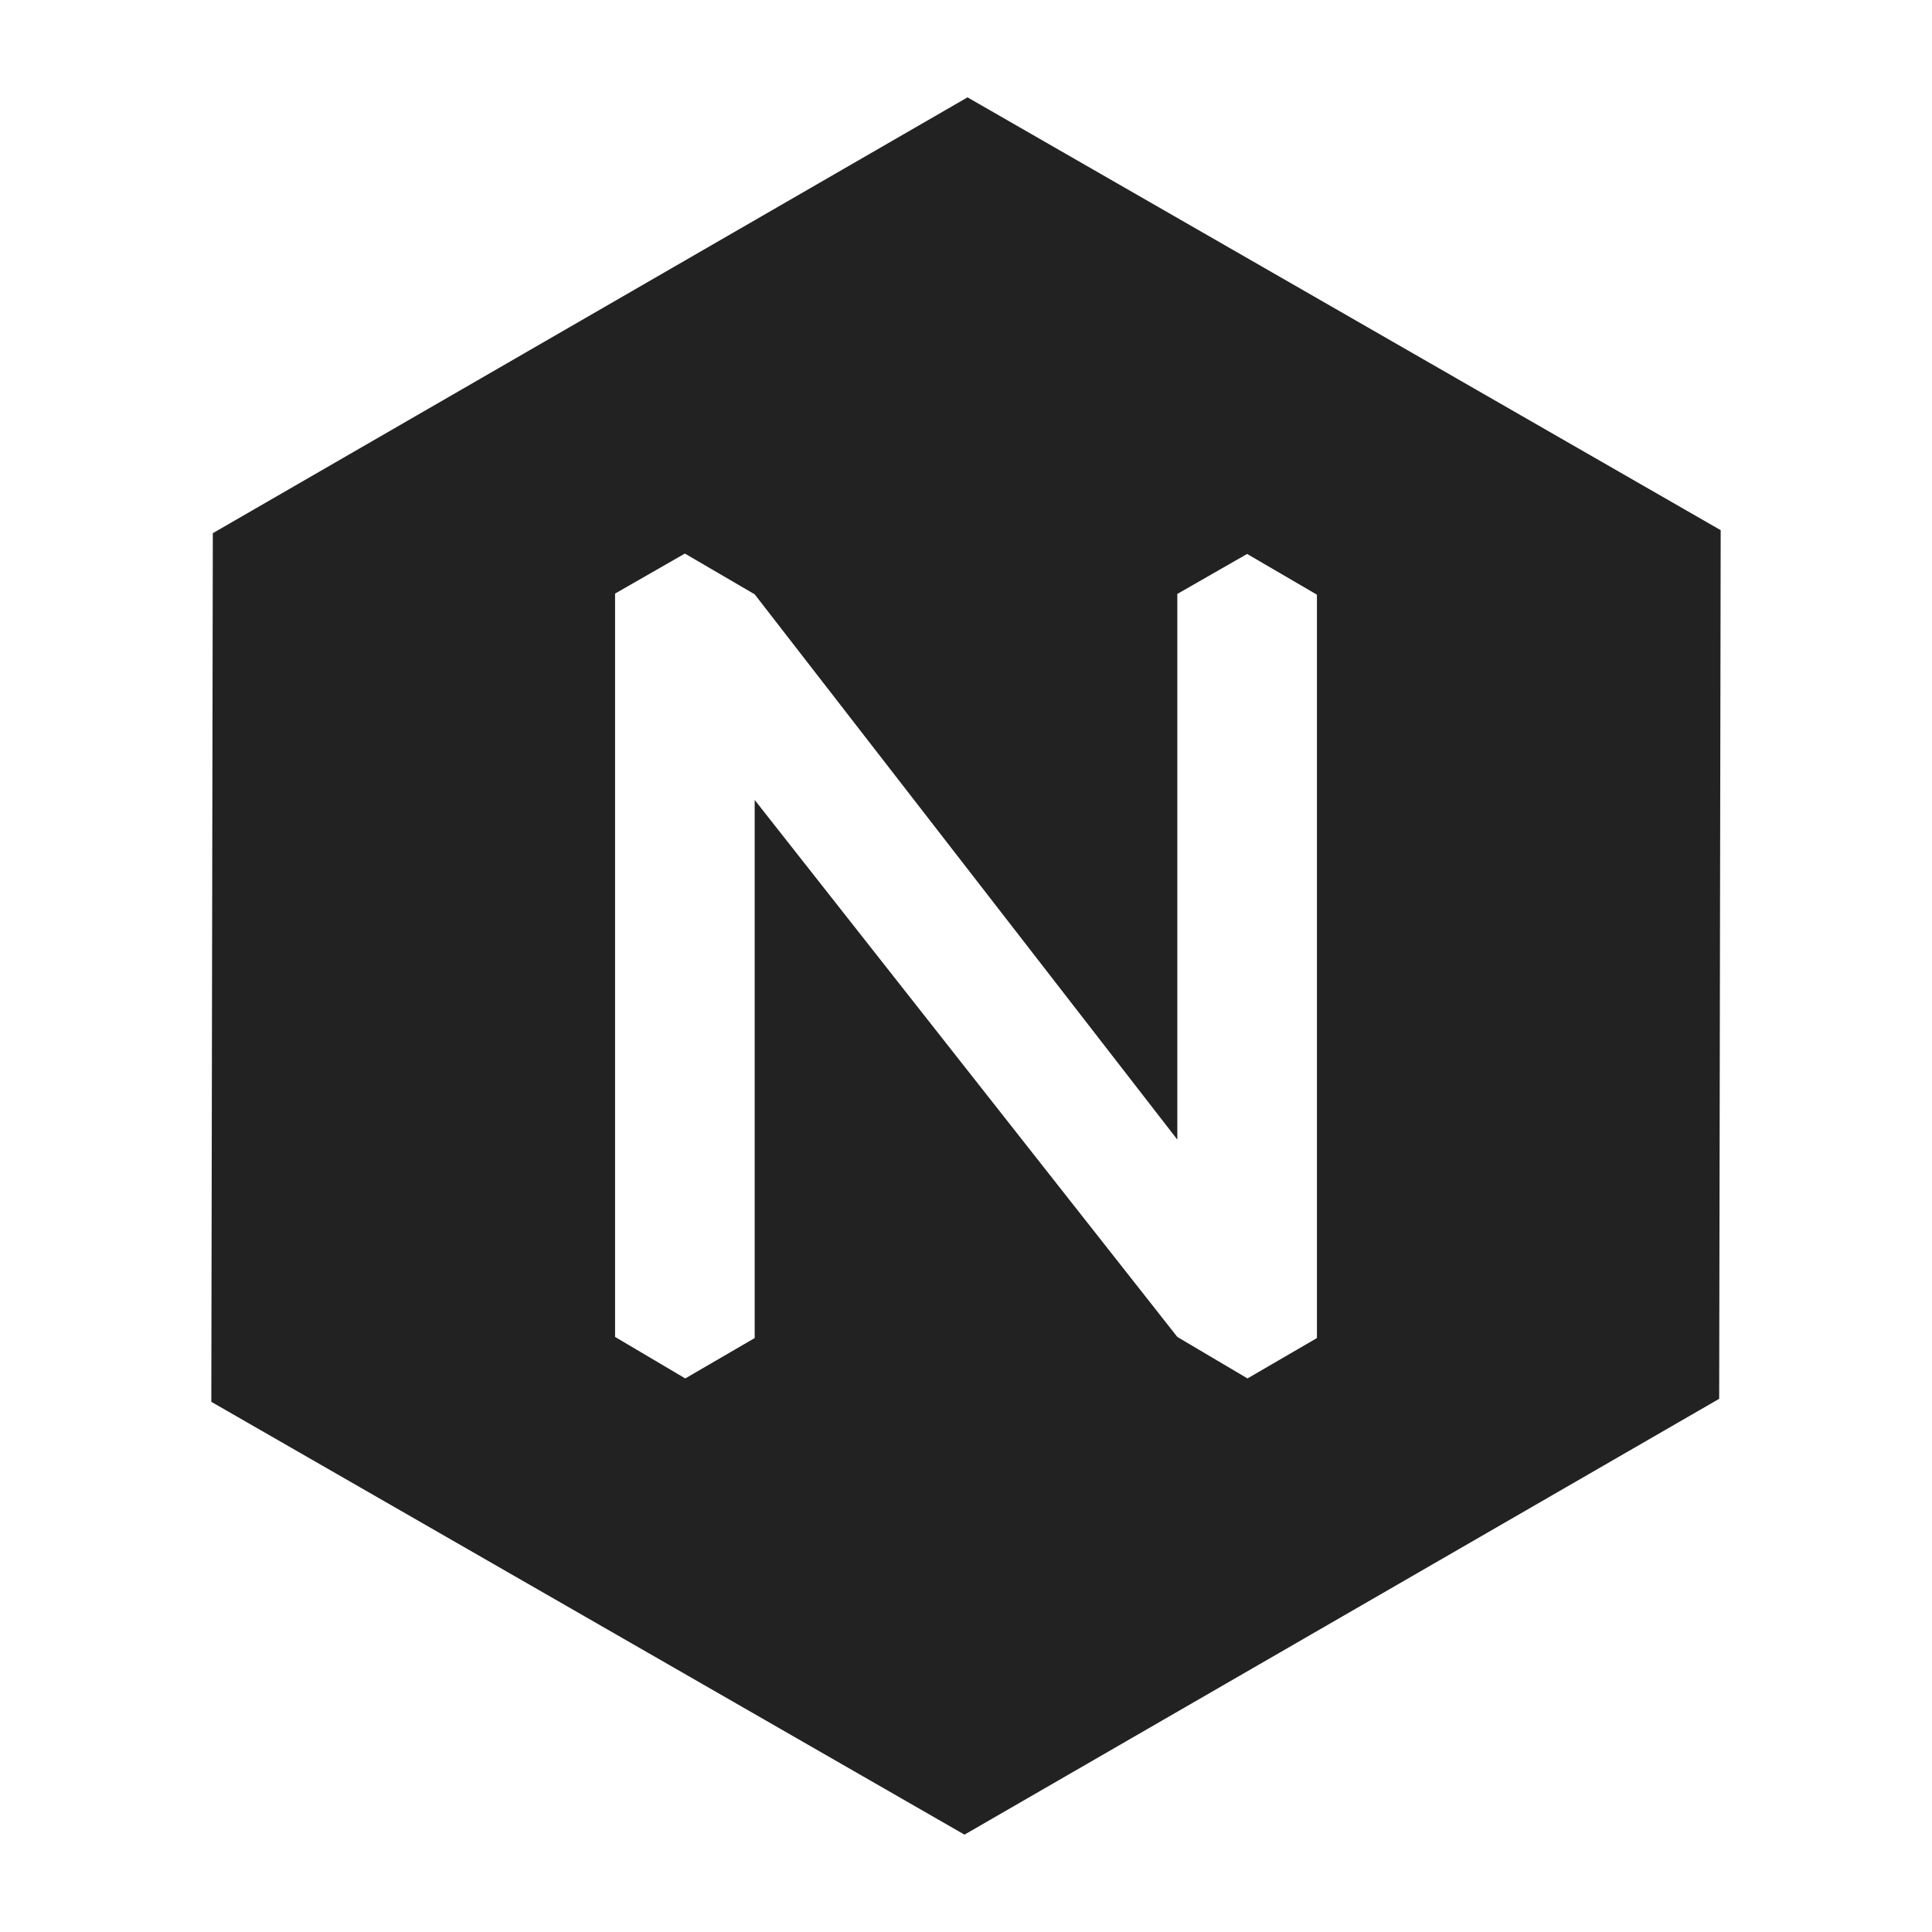
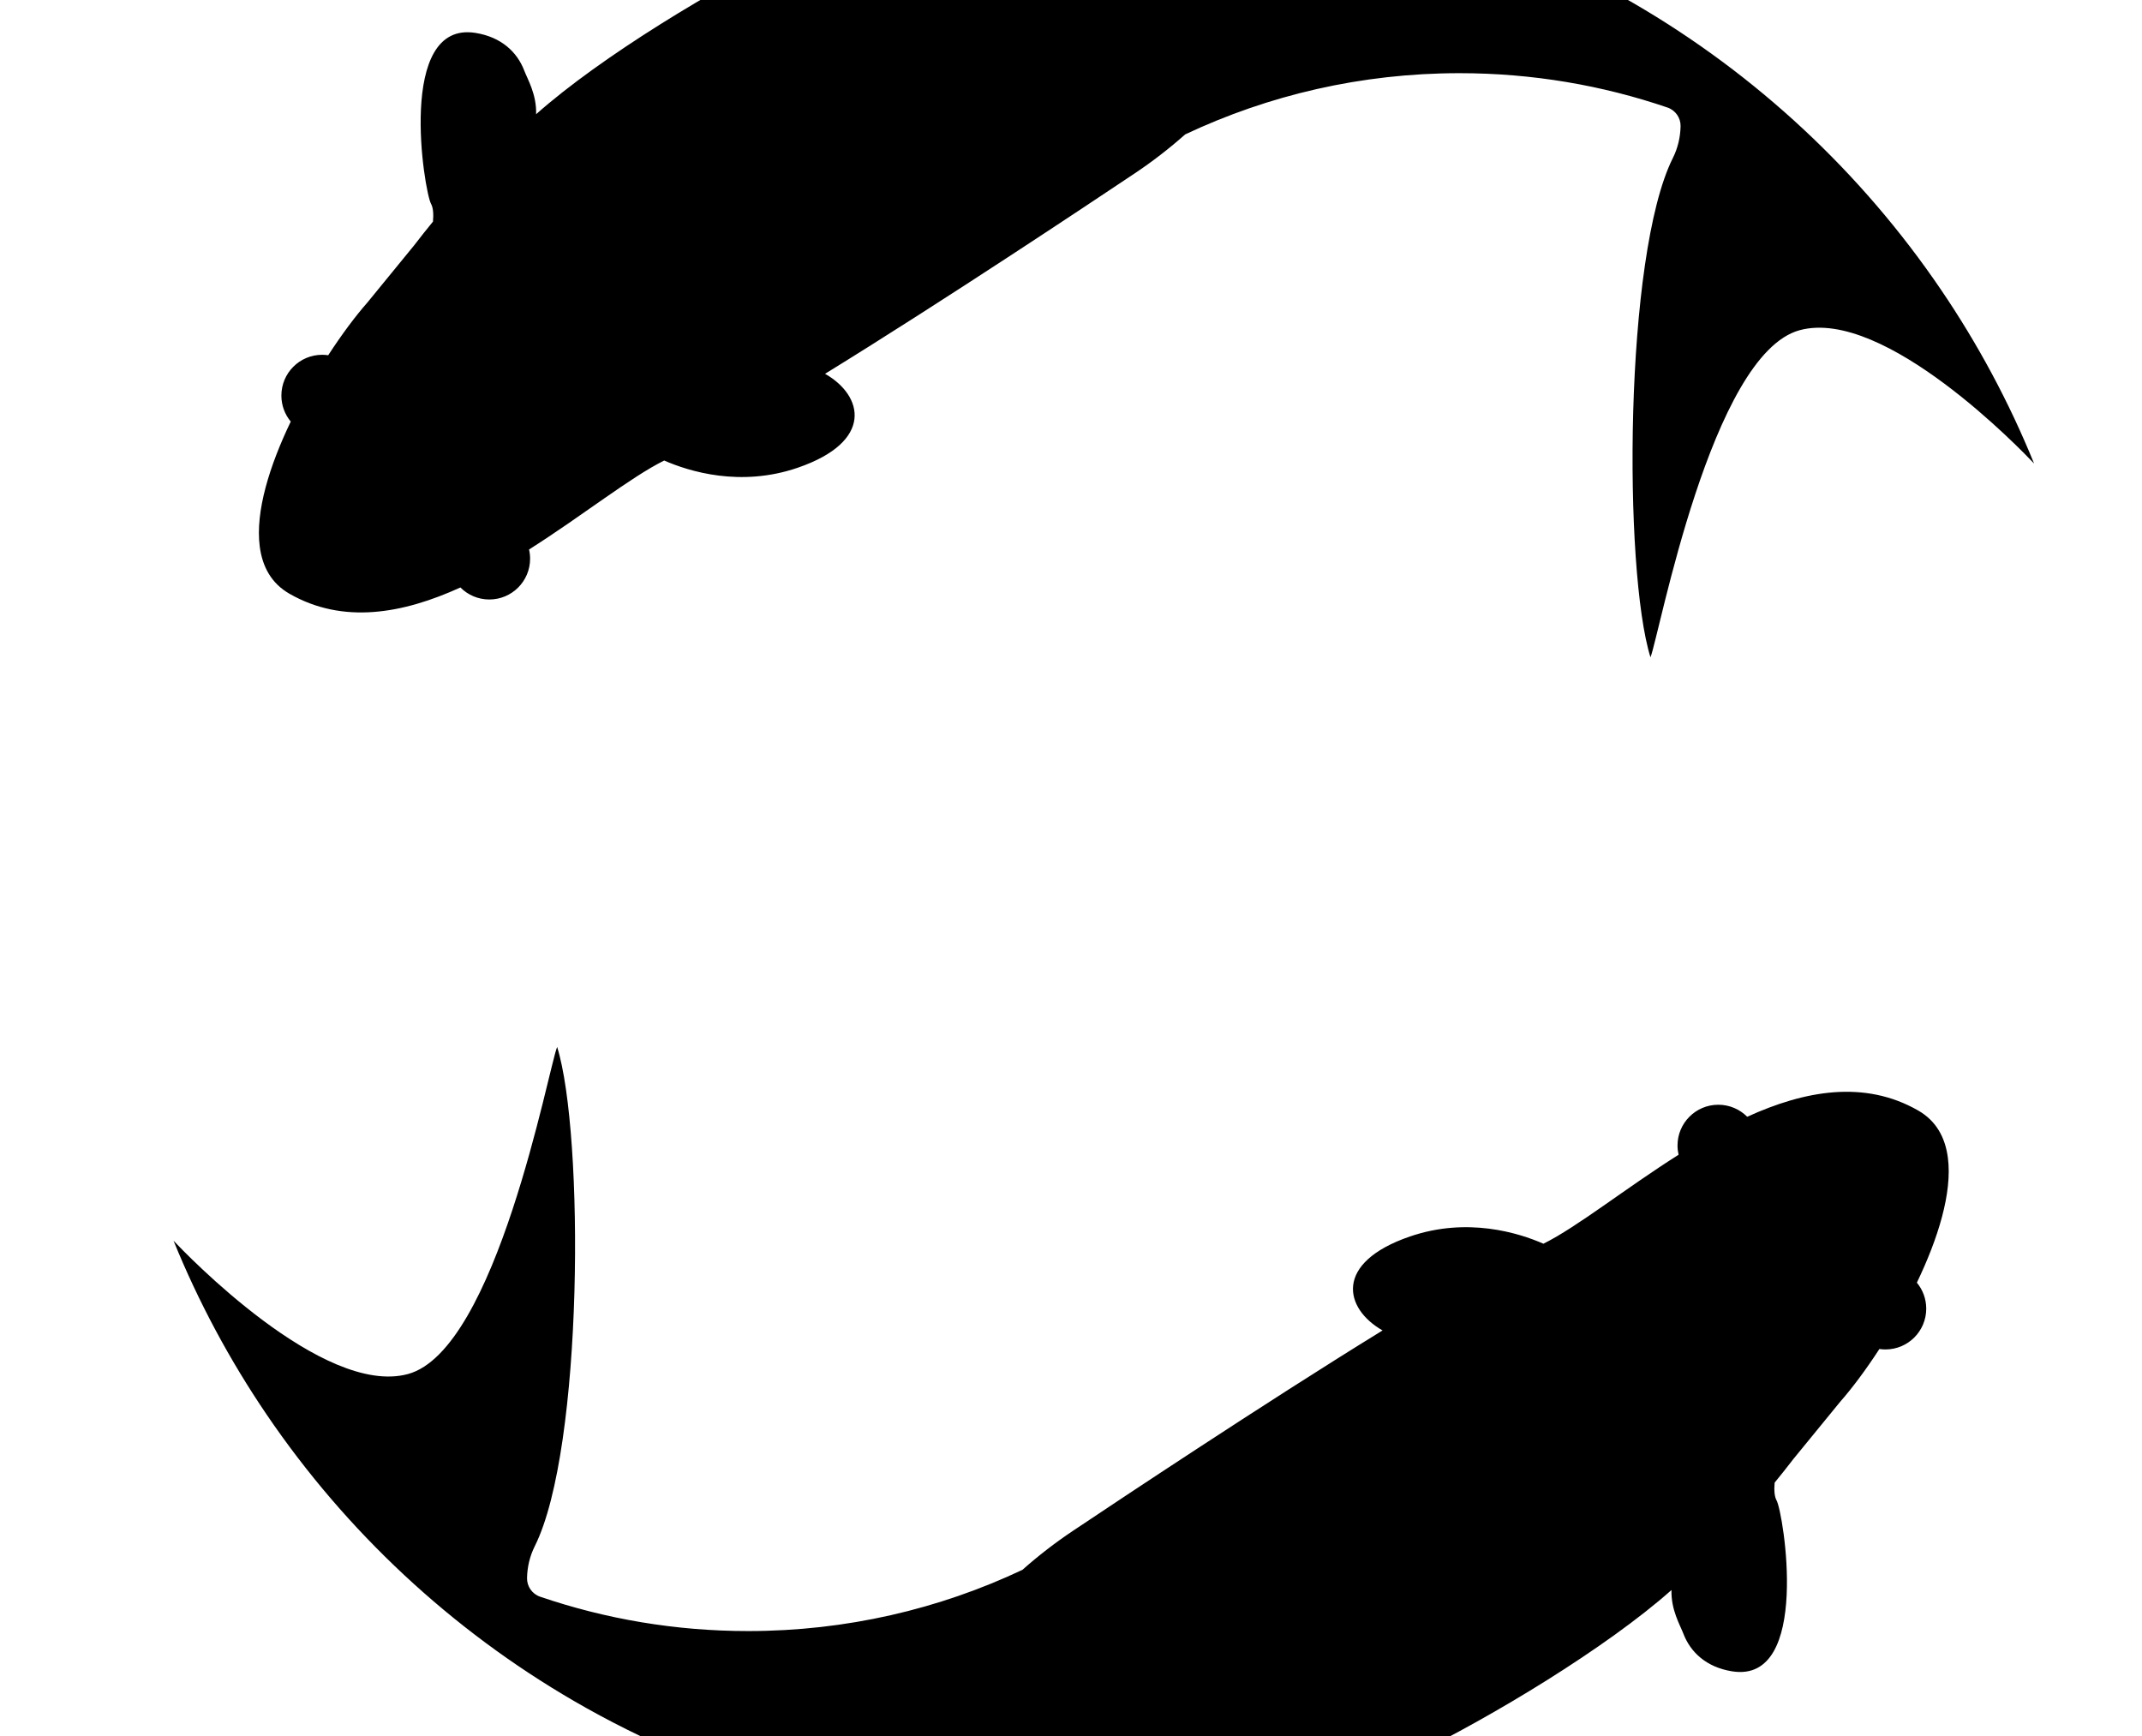
- <svg xmlns="http://www.w3.org/2000/svg" xml:space="preserve" enable-background="new 0 0 512 512" viewBox="0 0 512 512" height="512px" width="512px" y="0px" x="0px" id="NexT" version="1.1">
-   <defs id="defs3388" />
-   <path style="fill:#222222;fill-opacity:1" id="path3384" d="M 256.4,25.8 56.4,141.3 56,371.5 255.6,486.2 455.6,370.7 456,140.5 Z m 92.6,328.8 -18.4,10.7 -18.6,-11 0,0 -112,-142.3 0,142.6 -18.4,10.7 -18.6,-11 0,-197 18.5,-10.6 18.5,10.8 0,0 112,144.5 0,-144.6 18.5,-10.6 18.5,10.8 z" />
+ <svg xmlns="http://www.w3.org/2000/svg" class="icon" width="500px" height="405.06px" viewBox="0 0 1264 1024" version="1.1">
+   <path d="M1149.457 683.179c-1.555-12.011-6.911-21.818-17.509-27.895-31.745-18.212-67.040-11.764-100.91 3.683-4.358-4.383-10.394-7.097-17.062-7.097-13.291 0-24.065 10.774-24.065 24.065 0 1.869 0.221 3.686 0.623 5.433-31.606 20.029-59.809 42.615-79.75 52.506-14.661-6.418-44.928-15.859-78.725-4.284-45.127 15.455-38.89 42.564-16.201 55.456-35.122 21.603-74.948 47.245-109.658 69.935-30.535 19.961-57.117 37.647-73.071 48.316-10.443 6.983-20.391 14.669-29.788 23.007-49.101 23.174-103.978 36.129-161.869 36.129-42.957 0-84.242-7.129-122.746-20.274-4.713-1.609-7.843-6.102-7.723-11.082 0.155-6.355 1.541-12.672 4.578-18.746 28.814-57.629 29.139-243.53 13.186-294.574-5.22 12.994-35.781 178.934-88.087 193.033-50.116 13.51-131.57-71.568-138.283-78.692 14.756 36.272 33.234 70.625 54.955 102.597 46.919 69.062 108.983 127.002 181.418 169.041 81.883 47.53 177.030 74.742 278.525 74.742 48.847 0 96.219-6.307 141.353-18.144h0.007c20.747 27.569 30.25 24.071 37.145 24.181 21.156 0.339 34.909-30.724 37.553-48.659 46.514-22.476 114.82-63.689 153.005-97.645-0.373 11.647 5.086 20.715 6.989 25.713 4.237 11.107 13.685 19.834 28.707 22.26 46.961 7.585 30.295-93.733 26.32-100.827-1.246-2.238-1.555-5.942-1.151-10.503 3.79-4.62 7.506-9.305 11.147-14.048 9.214-11.268 18.418-22.528 27.632-33.796 6.822-7.74 14.93-18.534 23.041-31.013 1.166 0.174 2.357 0.266 3.571 0.266 13.291 0 24.065-10.774 24.065-24.065 0-5.833-2.075-11.18-5.527-15.345 12.443-25.885 20.99-53.031 18.305-73.675z" />
+   <path d="M153.265 322.432c1.555 12.011 6.911 21.818 17.509 27.895 31.745 18.212 67.040 11.764 100.91-3.683 4.358 4.383 10.394 7.097 17.062 7.097 13.291 0 24.065-10.774 24.065-24.065 0-1.869-0.221-3.686-0.623-5.433 31.606-20.029 59.809-42.615 79.75-52.506 14.661 6.418 44.928 15.859 78.725 4.284 45.127-15.455 38.89-42.564 16.201-55.456 35.122-21.603 74.948-47.245 109.658-69.935 30.535-19.961 57.117-37.647 73.071-48.316 10.443-6.983 20.391-14.669 29.788-23.007 49.101-23.174 103.978-36.129 161.869-36.129 42.957 0 84.242 7.129 122.746 20.274 4.713 1.609 7.843 6.102 7.723 11.082-0.155 6.355-1.541 12.672-4.578 18.746-28.814 57.629-29.139 243.53-13.186 294.574 5.22-12.994 35.781-178.934 88.087-193.033 50.116-13.51 131.57 71.569 138.283 78.693-14.756-36.272-33.234-70.625-54.956-102.597-46.919-69.062-108.983-127.002-181.418-169.041-81.883-47.53-177.030-74.742-278.525-74.742-48.847 0-96.219 6.307-141.353 18.144h-0.007c-20.747-27.569-30.25-24.071-37.145-24.181-21.156-0.339-34.909 30.724-37.553 48.659-46.514 22.476-114.82 63.689-153.005 97.645 0.373-11.647-5.086-20.715-6.989-25.713-4.237-11.107-13.685-19.834-28.707-22.26-46.961-7.585-30.295 93.733-26.32 100.827 1.246 2.238 1.555 5.942 1.151 10.503-3.79 4.621-7.506 9.305-11.147 14.048-9.214 11.268-18.418 22.528-27.632 33.796-6.822 7.74-14.93 18.534-23.041 31.013-1.166-0.174-2.357-0.266-3.571-0.266-13.291 0-24.065 10.774-24.065 24.065 0 5.833 2.075 11.18 5.527 15.345-12.442 25.884-20.989 53.030-18.304 73.674z" />
</svg>
